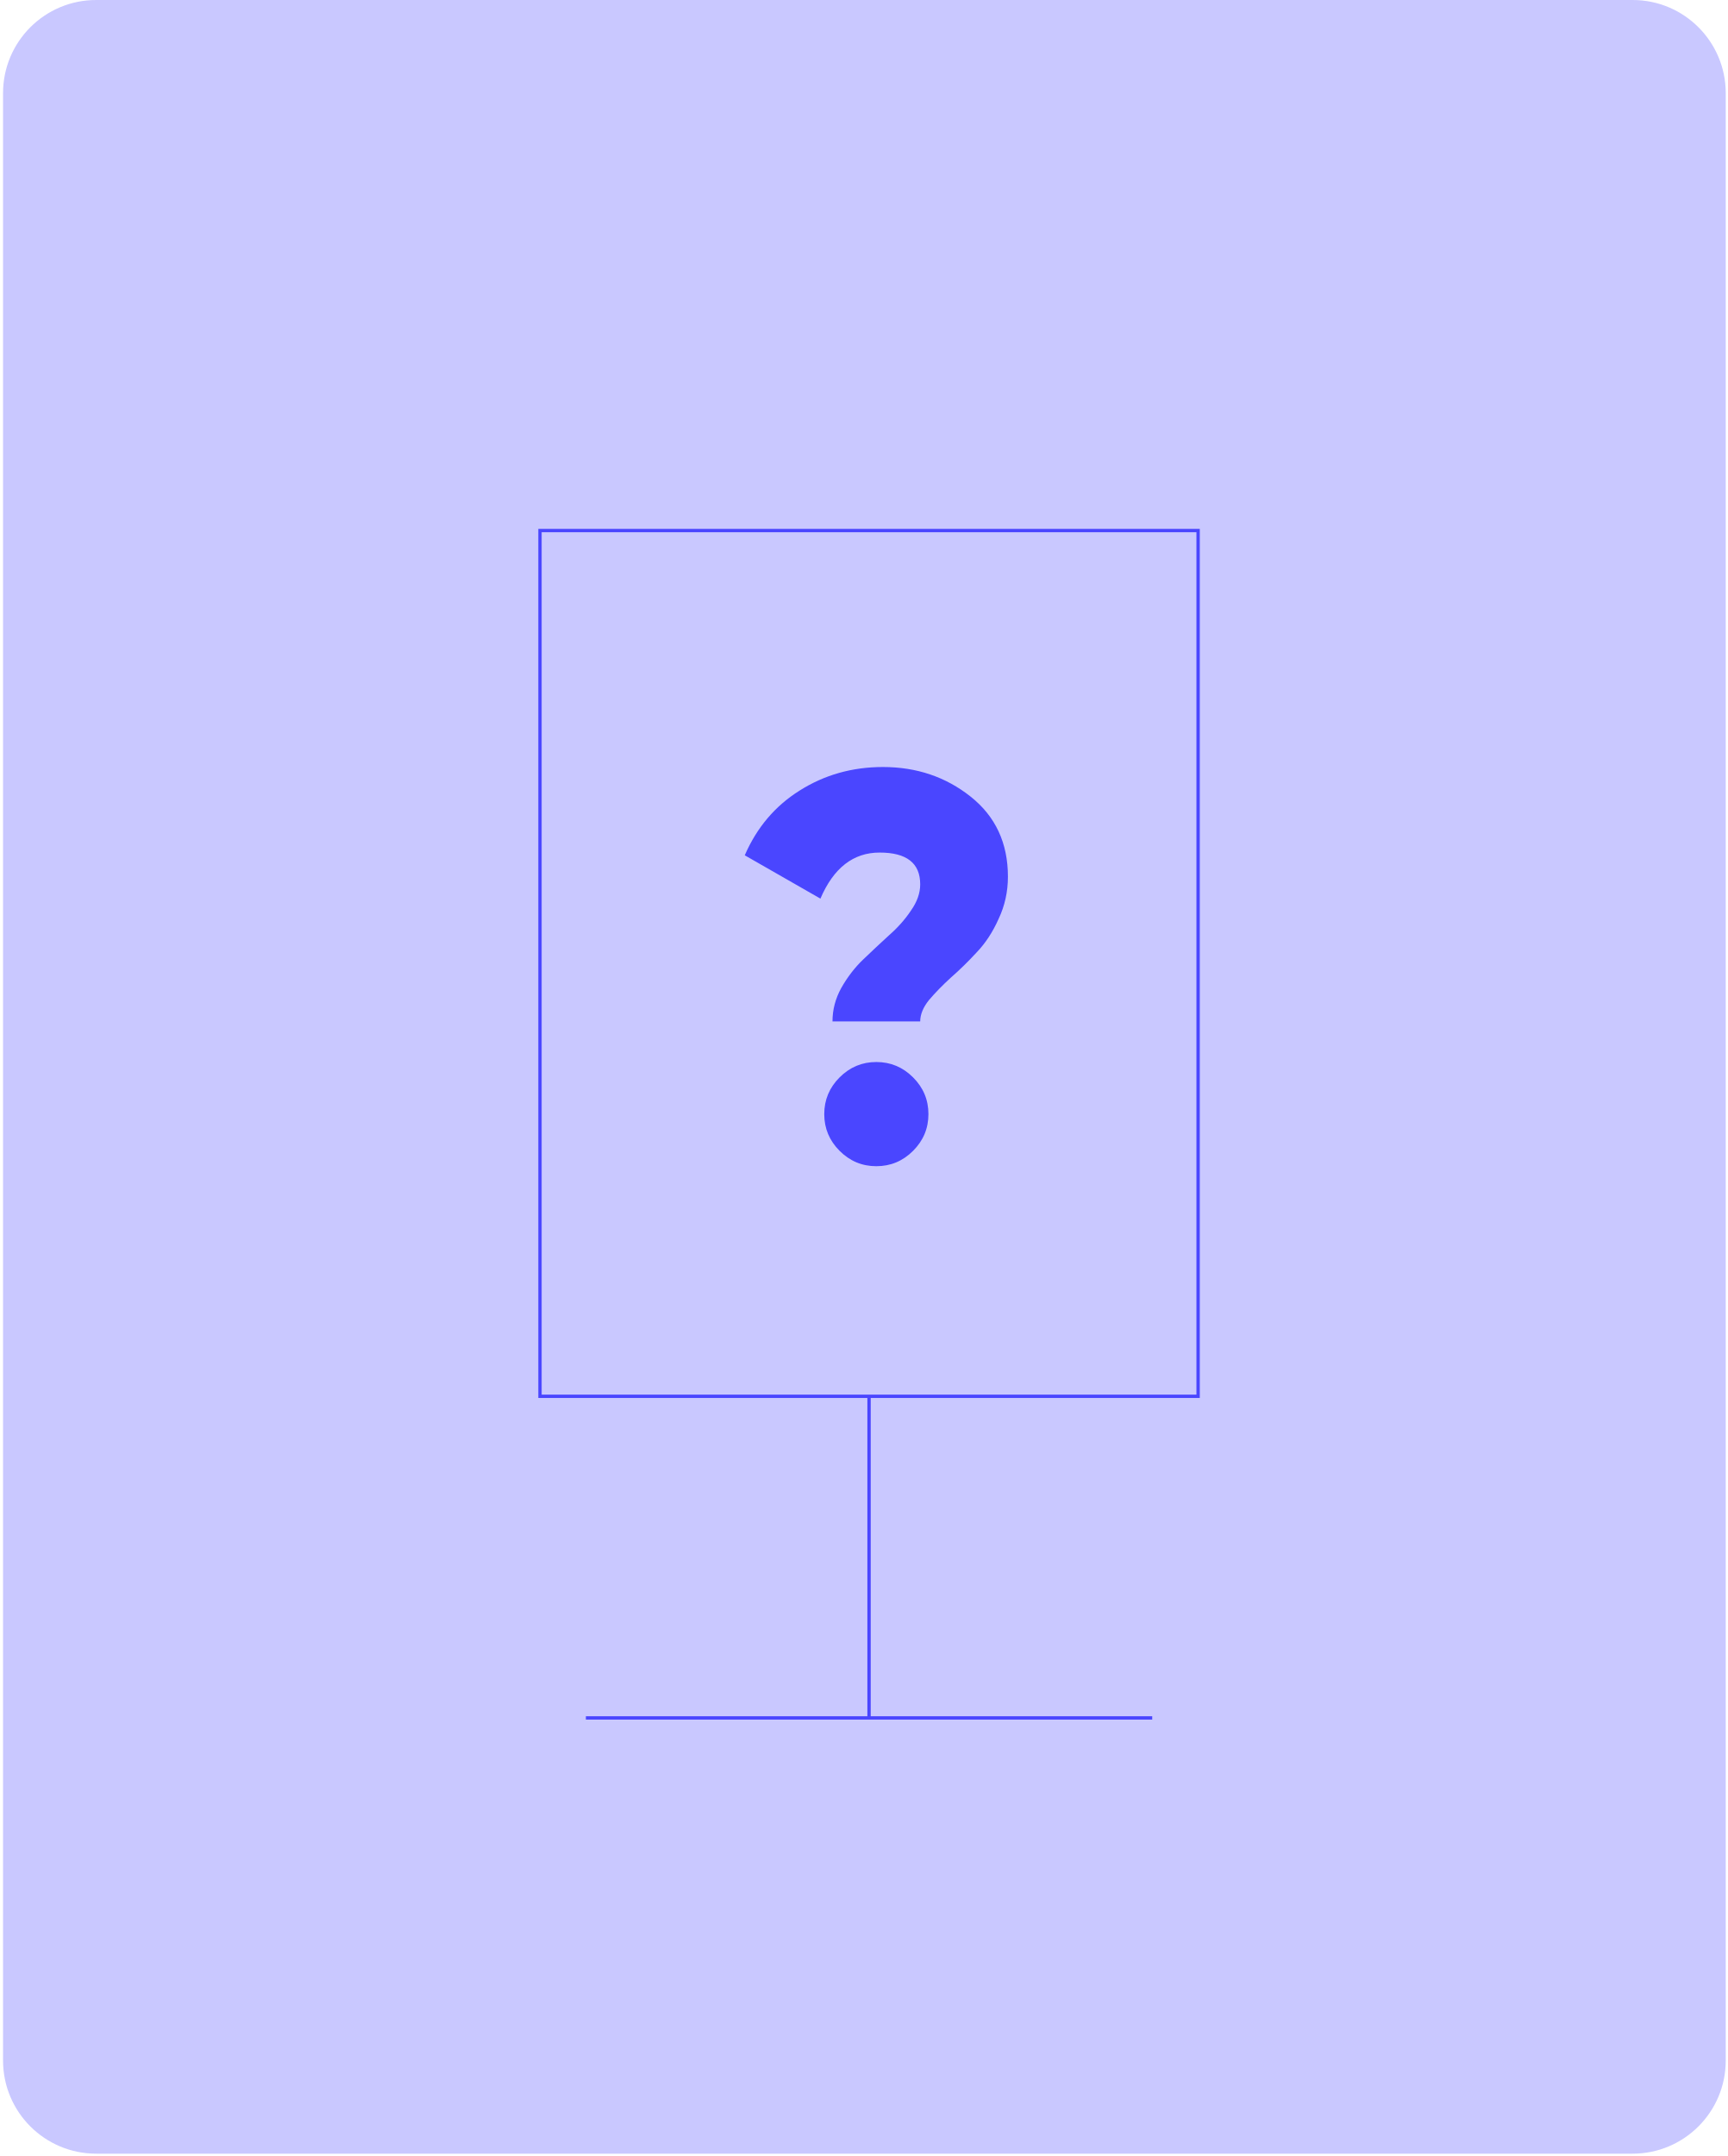
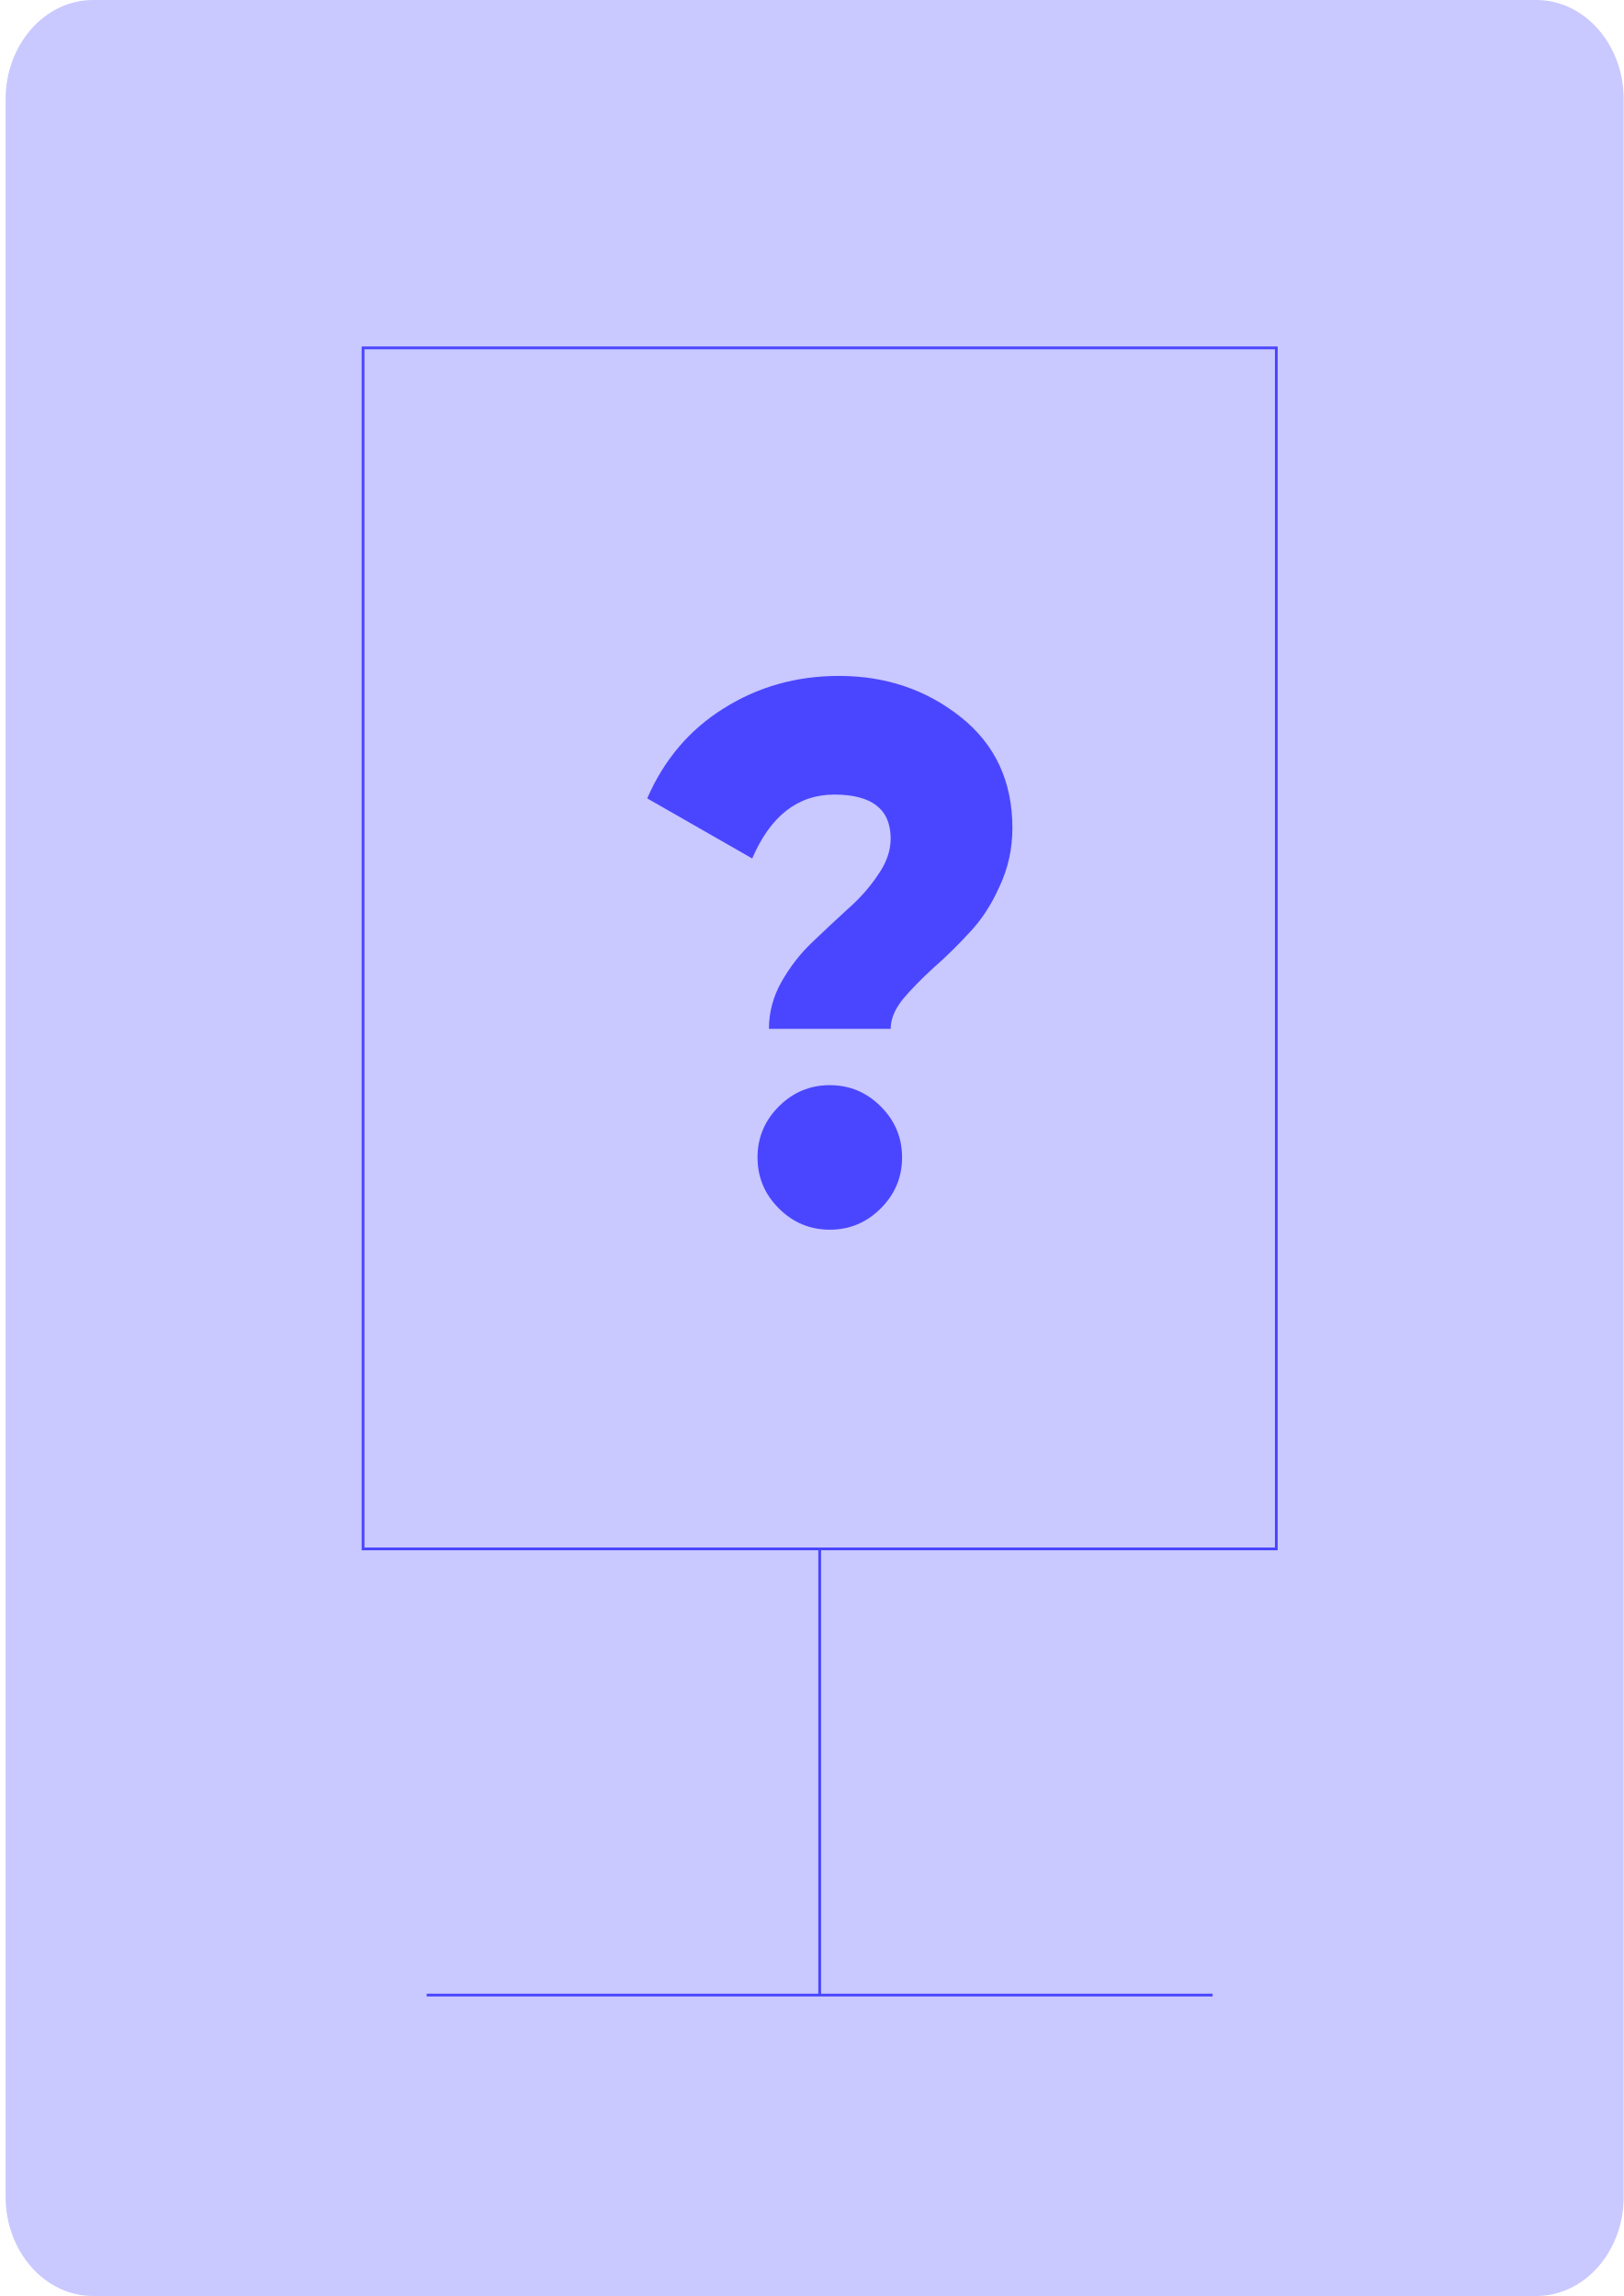
- <svg xmlns="http://www.w3.org/2000/svg" width="371" height="463" viewBox="0 0 371 463" fill="none">
-   <path d="M0.655 20C0.655 8.954 9.609 0 20.655 0H350.655C361.7 0 370.655 8.954 370.655 20V442.5C370.655 453.546 361.7 462.5 350.655 462.5H20.655C9.609 462.5 0.655 453.546 0.655 442.5V20Z" fill="#C9C8FF" />
-   <path d="M125.836 368.923H186.655M247.474 368.923H186.655M186.655 368.923V276.07" stroke="#4A46FF" stroke-width="0.716" />
-   <rect x="115.98" y="113.935" width="141.35" height="185.92" fill="#C9C8FF" stroke="#4A46FF" stroke-width="0.716" />
-   <path d="M178.801 219.354C178.801 216.842 179.429 214.447 180.685 212.171C182.019 209.816 183.589 207.775 185.395 206.048C187.279 204.242 189.124 202.515 190.929 200.866C192.813 199.218 194.383 197.452 195.639 195.568C196.974 193.683 197.641 191.799 197.641 189.915C197.641 185.362 194.737 183.086 188.927 183.086C183.275 183.086 179.036 186.383 176.21 192.977L159.96 183.674C162.55 177.708 166.476 173.076 171.735 169.779C177.073 166.404 183.04 164.716 189.634 164.716C196.856 164.716 203.136 166.836 208.475 171.075C213.813 175.314 216.482 181.045 216.482 188.267C216.482 191.485 215.815 194.508 214.48 197.334C213.224 200.16 211.654 202.554 209.77 204.517C207.964 206.479 206.12 208.285 204.235 209.934C202.43 211.582 200.86 213.191 199.525 214.761C198.269 216.332 197.641 217.862 197.641 219.354H178.801ZM196.11 247.144C193.912 249.342 191.283 250.441 188.221 250.441C185.159 250.441 182.529 249.342 180.331 247.144C178.133 244.946 177.034 242.316 177.034 239.254C177.034 236.193 178.133 233.563 180.331 231.365C182.529 229.167 185.159 228.068 188.221 228.068C191.283 228.068 193.912 229.167 196.11 231.365C198.309 233.563 199.408 236.193 199.408 239.254C199.408 242.316 198.309 244.946 196.11 247.144Z" fill="#4A46FF" />
+ <svg xmlns="http://www.w3.org/2000/svg" version="1.1" id="Слой_1" x="0px" y="0px" viewBox="0 0 420 594" style="enable-background:new 0 0 420 594;" xml:space="preserve">
+   <path style="fill:#C9C8FF;" d="M1.455,25.686C1.455,11.5,11.584,0,24.079,0h373.297C409.87,0,420,11.5,420,25.686v542.627  C420,582.5,409.87,594,397.376,594H24.079c-12.495,0-22.624-11.5-22.624-25.686V25.686z" />
+   <path style="fill:none;stroke:#4A46FF;stroke-width:0.716;" d="M110.383,516.145h101.643 M313.669,516.145H212.026   M212.026,516.145V360.966" />
+   <rect x="93.911" y="90" style="fill:#C9C8FF;stroke:#4A46FF;stroke-width:0.716;" width="236.229" height="310.716" />
+   <path style="fill:#4A46FF;" d="M198.9,266.18c0-4.198,1.05-8.201,3.149-12.005c2.229-3.936,4.853-7.347,7.872-10.233  c3.149-3.018,6.232-5.904,9.249-8.66c3.149-2.754,5.772-5.706,7.872-8.854c2.231-3.15,3.346-6.299,3.346-9.447  c0-7.609-4.853-11.413-14.563-11.413c-9.446,0-16.53,5.51-21.253,16.53l-27.158-15.548c4.329-9.971,10.89-17.712,19.679-23.222  c8.921-5.64,18.893-8.461,29.913-8.461c12.07,0,22.565,3.543,31.488,10.627c8.921,7.084,13.382,16.662,13.382,28.732  c0,5.378-1.115,10.43-3.346,15.153c-2.099,4.723-4.723,8.724-7.872,12.005c-3.018,3.279-6.1,6.297-9.25,9.053  c-3.017,2.754-5.64,5.443-7.872,8.067c-2.099,2.626-3.149,5.182-3.149,7.676H198.9z M227.827,312.624  c-3.673,3.673-8.067,5.51-13.184,5.51c-5.117,0-9.513-1.837-13.186-5.51c-3.673-3.673-5.51-8.069-5.51-13.186  c0-5.116,1.837-9.511,5.51-13.184c3.673-3.673,8.069-5.51,13.186-5.51c5.117,0,9.511,1.837,13.184,5.51  c3.675,3.673,5.512,8.069,5.512,13.184C233.339,304.555,231.502,308.95,227.827,312.624z" />
</svg>
